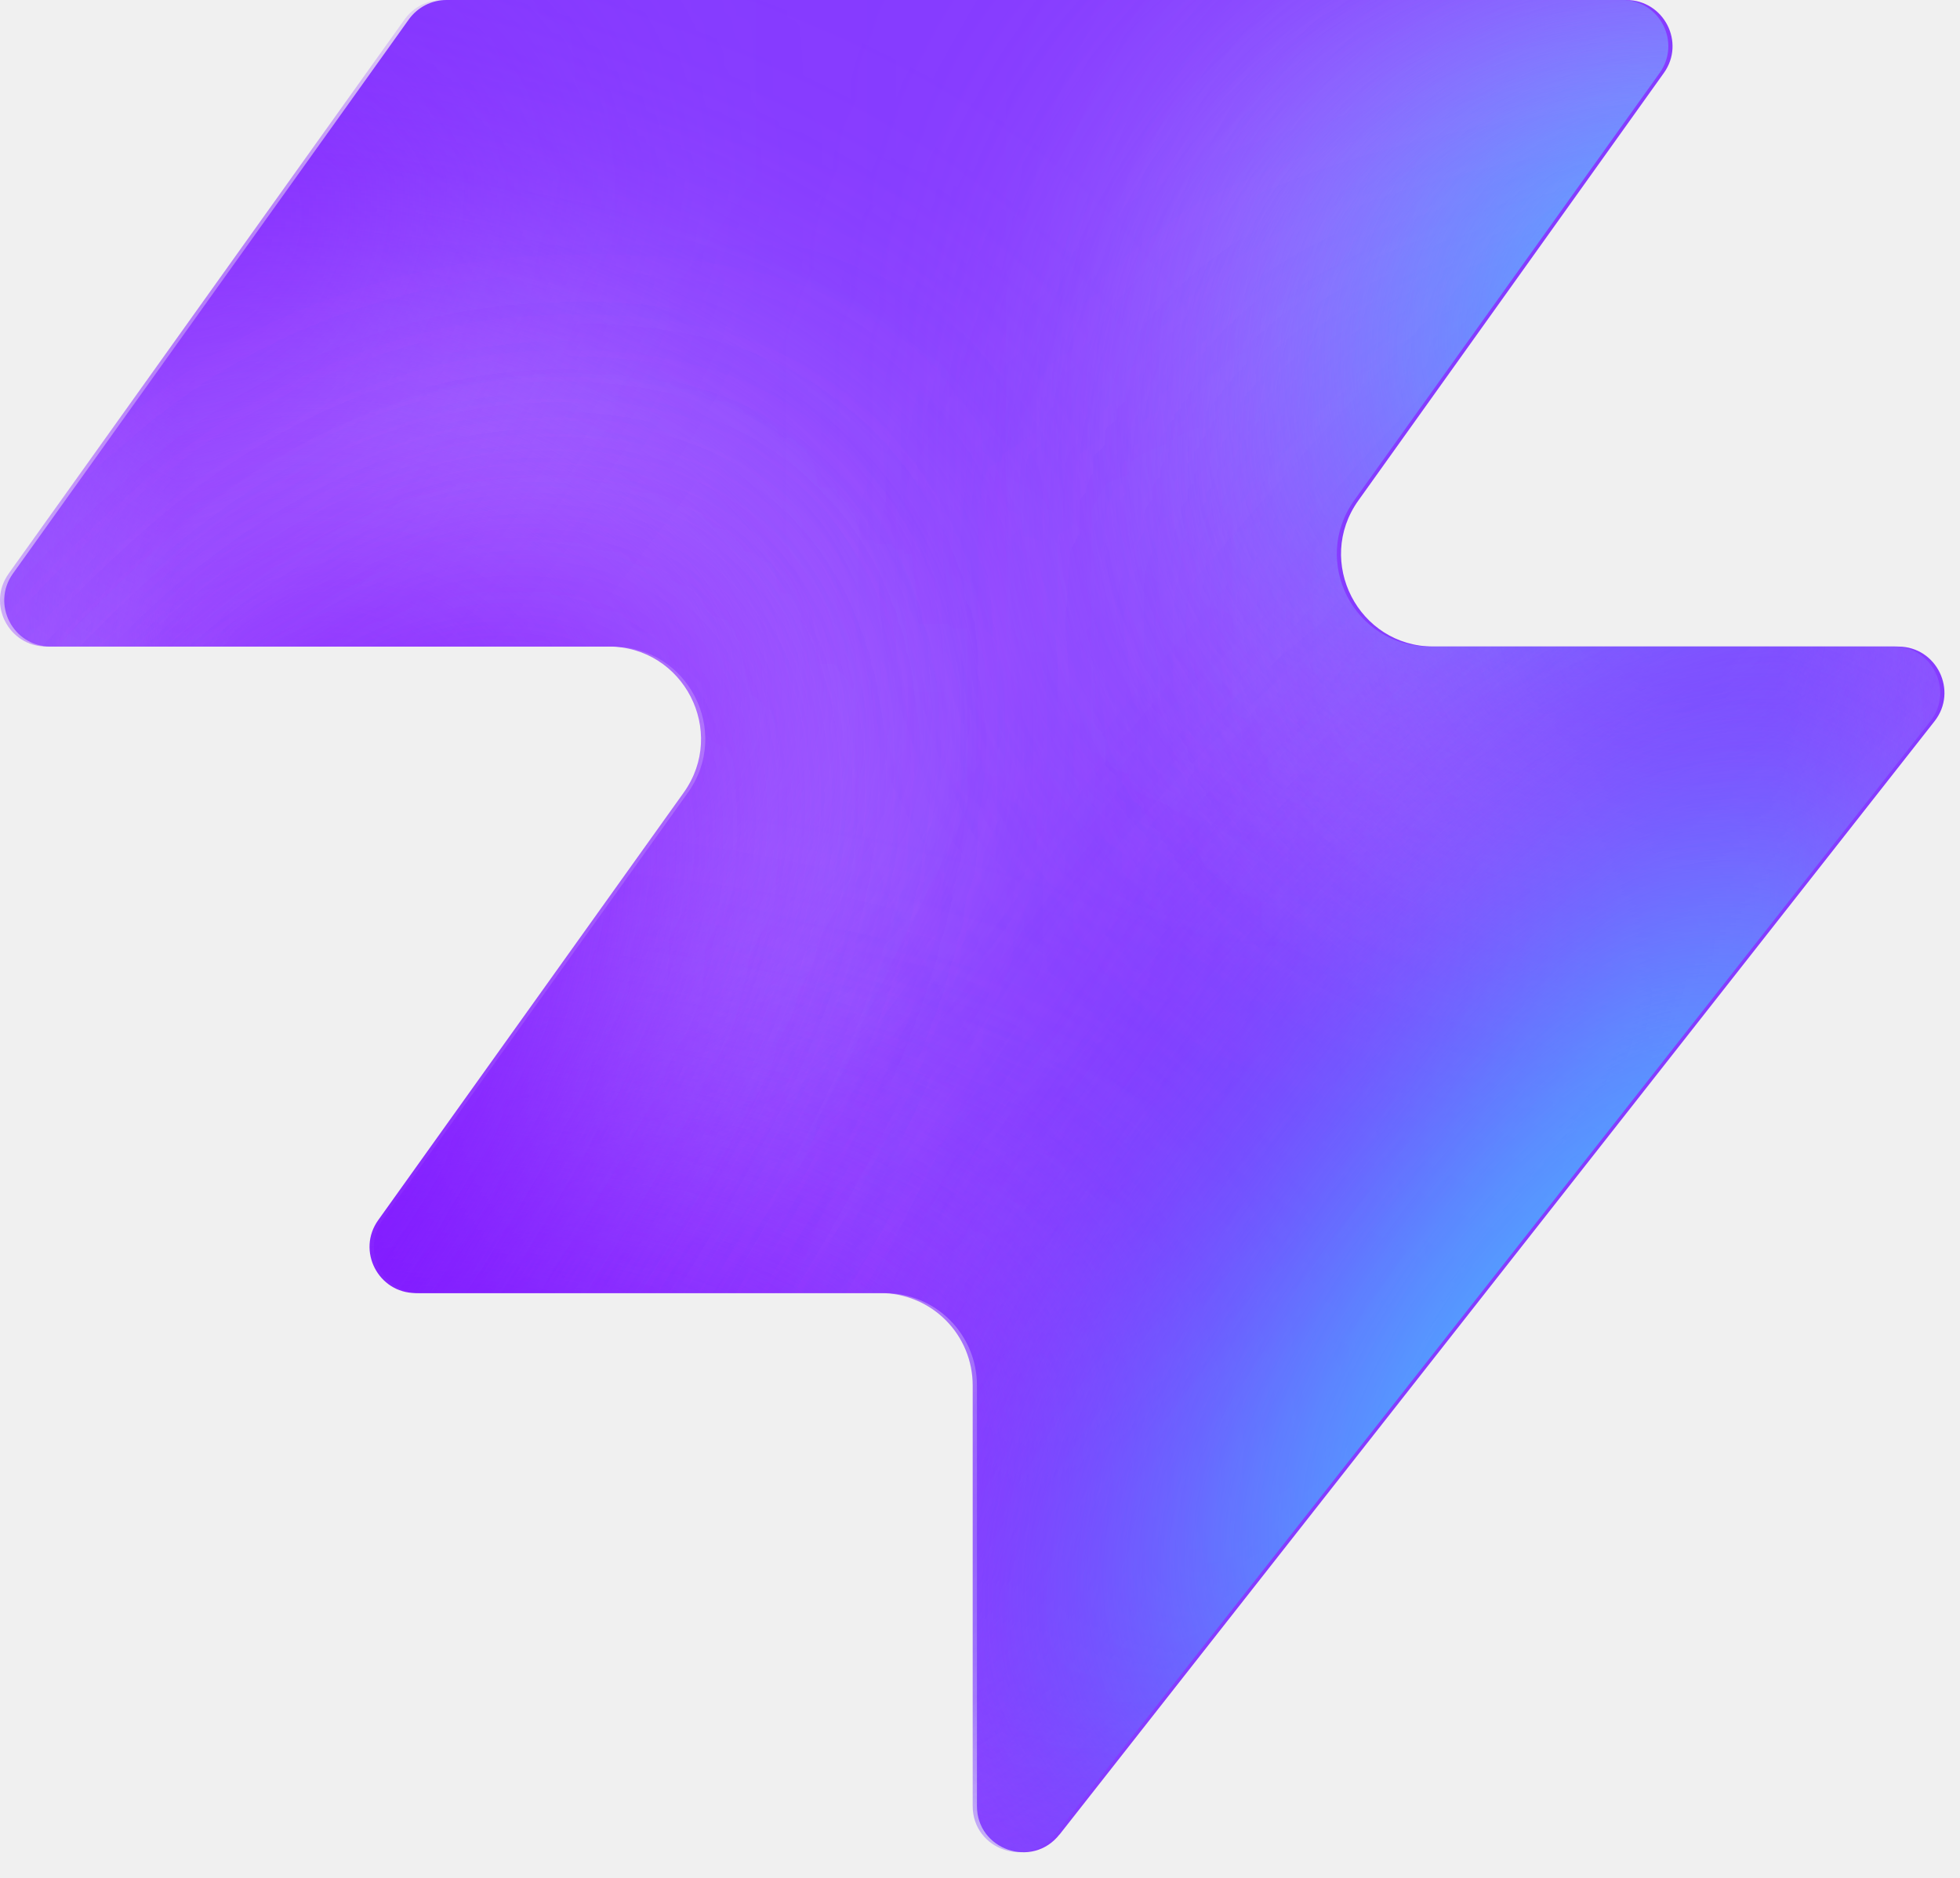
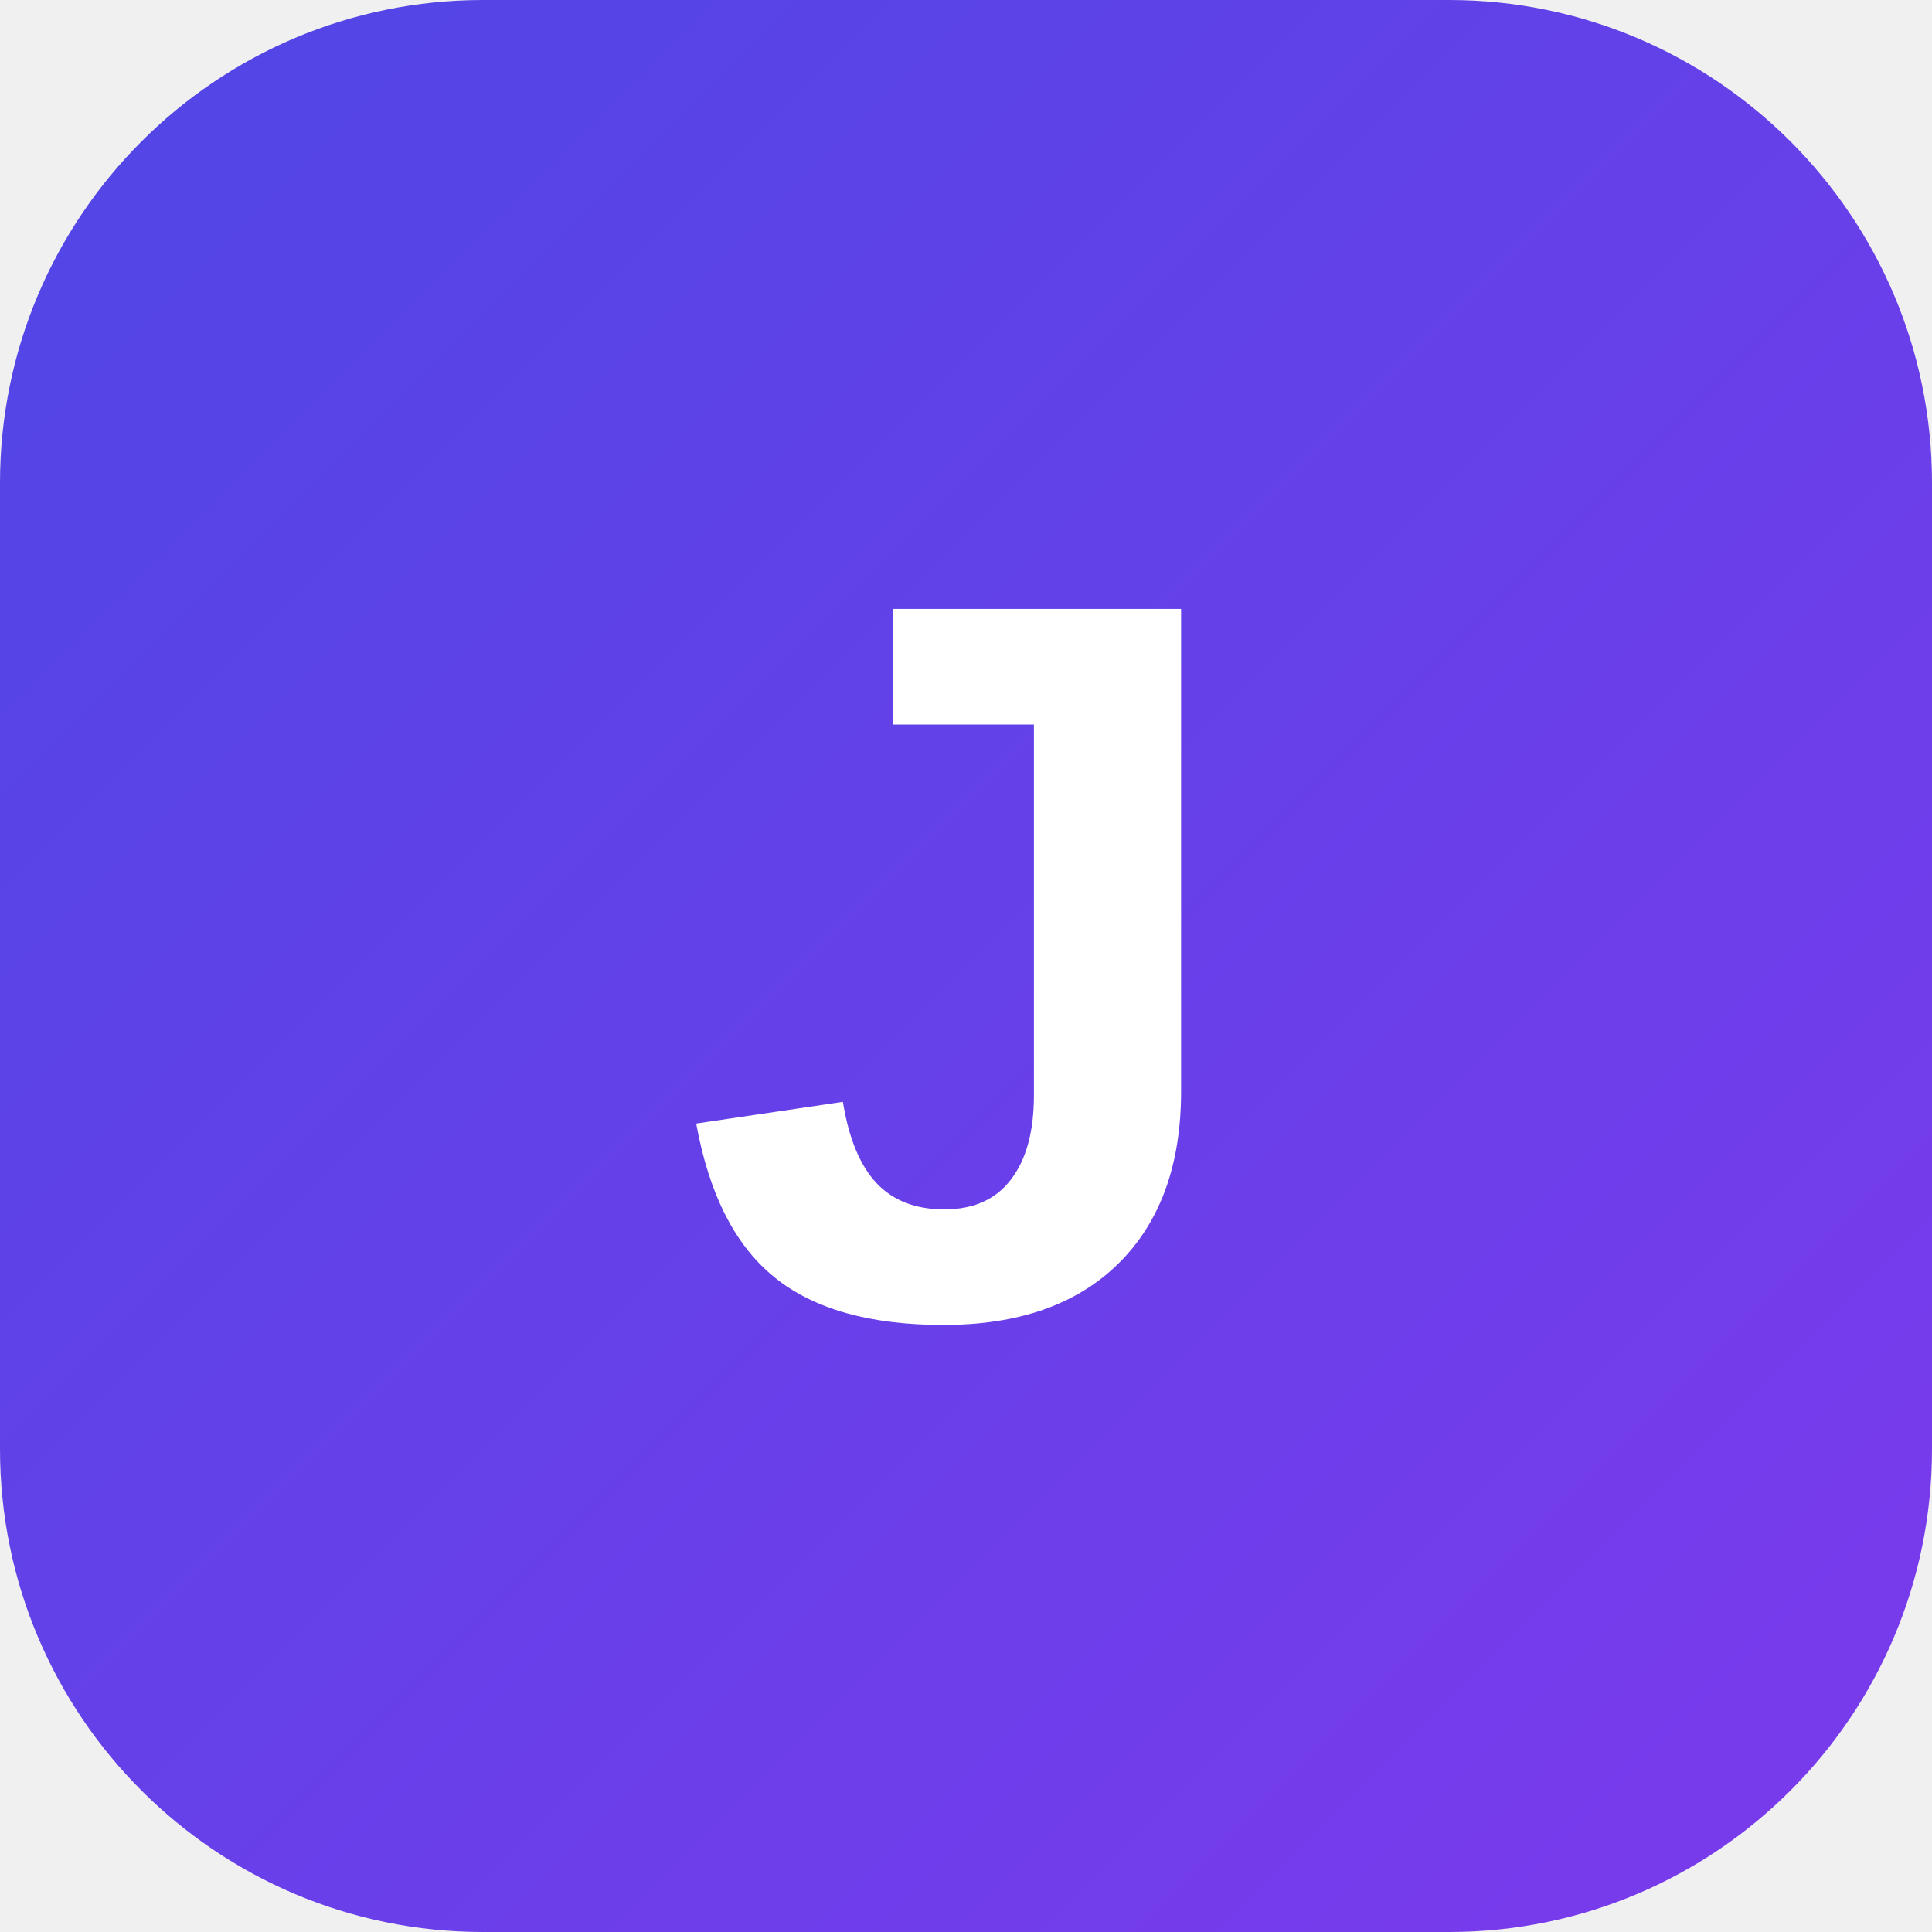
- <svg xmlns="http://www.w3.org/2000/svg" width="48" height="46" fill="none" viewBox="0 0 48 46">
-   <path fill="#863bff" d="M25.946 44.938c-.664.845-2.021.375-2.021-.698V33.937a2.26 2.26 0 0 0-2.262-2.262H10.287c-.92 0-1.456-1.04-.92-1.788l7.48-10.471c1.07-1.497 0-3.578-1.842-3.578H1.237c-.92 0-1.456-1.04-.92-1.788L10.013.474c.214-.297.556-.474.92-.474h28.894c.92 0 1.456 1.04.92 1.788l-7.48 10.471c-1.07 1.498 0 3.579 1.842 3.579h11.377c.943 0 1.473 1.088.89 1.83L25.947 44.94z" style="fill:#863bff;fill:color(display-p3 .525 .23 1);fill-opacity:1" />
-   <mask id="a" width="48" height="46" x="0" y="0" maskUnits="userSpaceOnUse" style="mask-type:alpha">
-     <path fill="#000" d="M25.842 44.938c-.664.844-2.021.375-2.021-.698V33.937a2.26 2.26 0 0 0-2.262-2.262H10.183c-.92 0-1.456-1.04-.92-1.788l7.48-10.471c1.07-1.498 0-3.579-1.842-3.579H1.133c-.92 0-1.456-1.04-.92-1.787L9.91.473c.214-.297.556-.474.92-.474h28.894c.92 0 1.456 1.04.92 1.788l-7.48 10.471c-1.07 1.498 0 3.578 1.842 3.578h11.377c.943 0 1.473 1.088.89 1.832L25.843 44.94z" style="fill:#000;fill-opacity:1" />
-   </mask>
-   <g mask="url(#a)">
-     <g filter="url(#b)">
-       <ellipse cx="5.508" cy="14.704" fill="#ede6ff" rx="5.508" ry="14.704" style="fill:#ede6ff;fill:color(display-p3 .927 .903 1);fill-opacity:1" transform="matrix(.00324 1 1 -.00324 -4.47 31.516)" />
-     </g>
-     <g filter="url(#c)">
-       <ellipse cx="10.399" cy="29.851" fill="#ede6ff" rx="10.399" ry="29.851" style="fill:#ede6ff;fill:color(display-p3 .927 .903 1);fill-opacity:1" transform="matrix(.00324 1 1 -.00324 -39.328 7.883)" />
-     </g>
-     <g filter="url(#d)">
-       <ellipse cx="5.508" cy="30.487" fill="#7e14ff" rx="5.508" ry="30.487" style="fill:#7e14ff;fill:color(display-p3 .492 .077 1);fill-opacity:1" transform="rotate(89.814 -25.913 -14.639)scale(1 -1)" />
-     </g>
-     <g filter="url(#e)">
-       <ellipse cx="5.508" cy="30.599" fill="#7e14ff" rx="5.508" ry="30.599" style="fill:#7e14ff;fill:color(display-p3 .492 .077 1);fill-opacity:1" transform="rotate(89.814 -32.644 -3.334)scale(1 -1)" />
-     </g>
-     <g filter="url(#f)">
-       <ellipse cx="5.508" cy="30.599" fill="#7e14ff" rx="5.508" ry="30.599" style="fill:#7e14ff;fill:color(display-p3 .492 .077 1);fill-opacity:1" transform="matrix(.00324 1 1 -.00324 -34.34 30.47)" />
-     </g>
-     <g filter="url(#g)">
-       <ellipse cx="14.072" cy="22.078" fill="#ede6ff" rx="14.072" ry="22.078" style="fill:#ede6ff;fill:color(display-p3 .927 .903 1);fill-opacity:1" transform="rotate(93.35 24.506 48.493)scale(-1 1)" />
-     </g>
-     <g filter="url(#h)">
-       <ellipse cx="3.47" cy="21.501" fill="#7e14ff" rx="3.47" ry="21.501" style="fill:#7e14ff;fill:color(display-p3 .492 .077 1);fill-opacity:1" transform="rotate(89.009 28.708 47.59)scale(-1 1)" />
-     </g>
-     <g filter="url(#i)">
-       <ellipse cx="3.47" cy="21.501" fill="#7e14ff" rx="3.47" ry="21.501" style="fill:#7e14ff;fill:color(display-p3 .492 .077 1);fill-opacity:1" transform="rotate(89.009 28.708 47.59)scale(-1 1)" />
-     </g>
-     <g filter="url(#j)">
-       <ellipse cx=".387" cy="8.972" fill="#7e14ff" rx="4.407" ry="29.108" style="fill:#7e14ff;fill:color(display-p3 .492 .077 1);fill-opacity:1" transform="rotate(39.51 .387 8.972)" />
-     </g>
-     <g filter="url(#k)">
-       <ellipse cx="47.523" cy="-6.092" fill="#7e14ff" rx="4.407" ry="29.108" style="fill:#7e14ff;fill:color(display-p3 .492 .077 1);fill-opacity:1" transform="rotate(37.892 47.523 -6.092)" />
-     </g>
-     <g filter="url(#l)">
-       <ellipse cx="41.412" cy="6.333" fill="#47bfff" rx="5.971" ry="9.665" style="fill:#47bfff;fill:color(display-p3 .28 .748 1);fill-opacity:1" transform="rotate(37.892 41.412 6.333)" />
-     </g>
-     <g filter="url(#m)">
-       <ellipse cx="-1.879" cy="38.332" fill="#7e14ff" rx="4.407" ry="29.108" style="fill:#7e14ff;fill:color(display-p3 .492 .077 1);fill-opacity:1" transform="rotate(37.892 -1.88 38.332)" />
-     </g>
-     <g filter="url(#n)">
-       <ellipse cx="-1.879" cy="38.332" fill="#7e14ff" rx="4.407" ry="29.108" style="fill:#7e14ff;fill:color(display-p3 .492 .077 1);fill-opacity:1" transform="rotate(37.892 -1.88 38.332)" />
-     </g>
-     <g filter="url(#o)">
-       <ellipse cx="35.651" cy="29.907" fill="#7e14ff" rx="4.407" ry="29.108" style="fill:#7e14ff;fill:color(display-p3 .492 .077 1);fill-opacity:1" transform="rotate(37.892 35.651 29.907)" />
-     </g>
-     <g filter="url(#p)">
-       <ellipse cx="38.418" cy="32.4" fill="#47bfff" rx="5.971" ry="15.297" style="fill:#47bfff;fill:color(display-p3 .28 .748 1);fill-opacity:1" transform="rotate(37.892 38.418 32.4)" />
-     </g>
-   </g>
+ <svg xmlns="http://www.w3.org/2000/svg" width="64" height="64" viewBox="0 0 64 64">
  <defs>
-     <filter id="b" width="60.045" height="41.654" x="-19.77" y="16.149" color-interpolation-filters="sRGB" filterUnits="userSpaceOnUse">
-       <feFlood flood-opacity="0" result="BackgroundImageFix" />
-       <feBlend in="SourceGraphic" in2="BackgroundImageFix" result="shape" />
-       <feGaussianBlur result="effect1_foregroundBlur_2002_17158" stdDeviation="7.659" />
-     </filter>
-     <filter id="c" width="90.34" height="51.437" x="-54.613" y="-7.533" color-interpolation-filters="sRGB" filterUnits="userSpaceOnUse">
-       <feFlood flood-opacity="0" result="BackgroundImageFix" />
-       <feBlend in="SourceGraphic" in2="BackgroundImageFix" result="shape" />
-       <feGaussianBlur result="effect1_foregroundBlur_2002_17158" stdDeviation="7.659" />
-     </filter>
-     <filter id="d" width="79.355" height="29.4" x="-49.64" y="2.03" color-interpolation-filters="sRGB" filterUnits="userSpaceOnUse">
-       <feFlood flood-opacity="0" result="BackgroundImageFix" />
-       <feBlend in="SourceGraphic" in2="BackgroundImageFix" result="shape" />
-       <feGaussianBlur result="effect1_foregroundBlur_2002_17158" stdDeviation="4.596" />
-     </filter>
-     <filter id="e" width="79.579" height="29.4" x="-45.045" y="20.029" color-interpolation-filters="sRGB" filterUnits="userSpaceOnUse">
-       <feFlood flood-opacity="0" result="BackgroundImageFix" />
-       <feBlend in="SourceGraphic" in2="BackgroundImageFix" result="shape" />
-       <feGaussianBlur result="effect1_foregroundBlur_2002_17158" stdDeviation="4.596" />
-     </filter>
-     <filter id="f" width="79.579" height="29.4" x="-43.513" y="21.178" color-interpolation-filters="sRGB" filterUnits="userSpaceOnUse">
-       <feFlood flood-opacity="0" result="BackgroundImageFix" />
-       <feBlend in="SourceGraphic" in2="BackgroundImageFix" result="shape" />
-       <feGaussianBlur result="effect1_foregroundBlur_2002_17158" stdDeviation="4.596" />
-     </filter>
-     <filter id="g" width="74.749" height="58.852" x="15.756" y="-17.901" color-interpolation-filters="sRGB" filterUnits="userSpaceOnUse">
-       <feFlood flood-opacity="0" result="BackgroundImageFix" />
-       <feBlend in="SourceGraphic" in2="BackgroundImageFix" result="shape" />
-       <feGaussianBlur result="effect1_foregroundBlur_2002_17158" stdDeviation="7.659" />
-     </filter>
-     <filter id="h" width="61.377" height="25.362" x="23.548" y="2.284" color-interpolation-filters="sRGB" filterUnits="userSpaceOnUse">
-       <feFlood flood-opacity="0" result="BackgroundImageFix" />
-       <feBlend in="SourceGraphic" in2="BackgroundImageFix" result="shape" />
-       <feGaussianBlur result="effect1_foregroundBlur_2002_17158" stdDeviation="4.596" />
-     </filter>
-     <filter id="i" width="61.377" height="25.362" x="23.548" y="2.284" color-interpolation-filters="sRGB" filterUnits="userSpaceOnUse">
-       <feFlood flood-opacity="0" result="BackgroundImageFix" />
-       <feBlend in="SourceGraphic" in2="BackgroundImageFix" result="shape" />
-       <feGaussianBlur result="effect1_foregroundBlur_2002_17158" stdDeviation="4.596" />
-     </filter>
-     <filter id="j" width="56.045" height="63.649" x="-27.636" y="-22.853" color-interpolation-filters="sRGB" filterUnits="userSpaceOnUse">
-       <feFlood flood-opacity="0" result="BackgroundImageFix" />
-       <feBlend in="SourceGraphic" in2="BackgroundImageFix" result="shape" />
-       <feGaussianBlur result="effect1_foregroundBlur_2002_17158" stdDeviation="4.596" />
-     </filter>
-     <filter id="k" width="54.814" height="64.646" x="20.116" y="-38.415" color-interpolation-filters="sRGB" filterUnits="userSpaceOnUse">
-       <feFlood flood-opacity="0" result="BackgroundImageFix" />
-       <feBlend in="SourceGraphic" in2="BackgroundImageFix" result="shape" />
-       <feGaussianBlur result="effect1_foregroundBlur_2002_17158" stdDeviation="4.596" />
-     </filter>
-     <filter id="l" width="33.541" height="35.313" x="24.641" y="-11.323" color-interpolation-filters="sRGB" filterUnits="userSpaceOnUse">
-       <feFlood flood-opacity="0" result="BackgroundImageFix" />
-       <feBlend in="SourceGraphic" in2="BackgroundImageFix" result="shape" />
-       <feGaussianBlur result="effect1_foregroundBlur_2002_17158" stdDeviation="4.596" />
-     </filter>
-     <filter id="m" width="54.814" height="64.646" x="-29.286" y="6.009" color-interpolation-filters="sRGB" filterUnits="userSpaceOnUse">
-       <feFlood flood-opacity="0" result="BackgroundImageFix" />
-       <feBlend in="SourceGraphic" in2="BackgroundImageFix" result="shape" />
-       <feGaussianBlur result="effect1_foregroundBlur_2002_17158" stdDeviation="4.596" />
-     </filter>
-     <filter id="n" width="54.814" height="64.646" x="-29.286" y="6.009" color-interpolation-filters="sRGB" filterUnits="userSpaceOnUse">
-       <feFlood flood-opacity="0" result="BackgroundImageFix" />
-       <feBlend in="SourceGraphic" in2="BackgroundImageFix" result="shape" />
-       <feGaussianBlur result="effect1_foregroundBlur_2002_17158" stdDeviation="4.596" />
-     </filter>
-     <filter id="o" width="54.814" height="64.646" x="8.244" y="-2.416" color-interpolation-filters="sRGB" filterUnits="userSpaceOnUse">
-       <feFlood flood-opacity="0" result="BackgroundImageFix" />
-       <feBlend in="SourceGraphic" in2="BackgroundImageFix" result="shape" />
-       <feGaussianBlur result="effect1_foregroundBlur_2002_17158" stdDeviation="4.596" />
-     </filter>
-     <filter id="p" width="39.409" height="43.623" x="18.713" y="10.588" color-interpolation-filters="sRGB" filterUnits="userSpaceOnUse">
-       <feFlood flood-opacity="0" result="BackgroundImageFix" />
-       <feBlend in="SourceGraphic" in2="BackgroundImageFix" result="shape" />
-       <feGaussianBlur result="effect1_foregroundBlur_2002_17158" stdDeviation="4.596" />
-     </filter>
+     <linearGradient id="jobhubGradient" x1="0%" y1="0%" x2="100%" y2="100%">
+       <stop offset="0%" stop-color="#4f46e5" />
+       <stop offset="100%" stop-color="#7c3aed" />
+     </linearGradient>
  </defs>
+   <rect width="64" height="64" rx="16" fill="url(#jobhubGradient)" />
+   <text x="50%" y="53%" text-anchor="middle" dominant-baseline="middle" font-family="Arial, Helvetica, sans-serif" font-weight="900" font-size="34" fill="#ffffff">J</text>
</svg>
